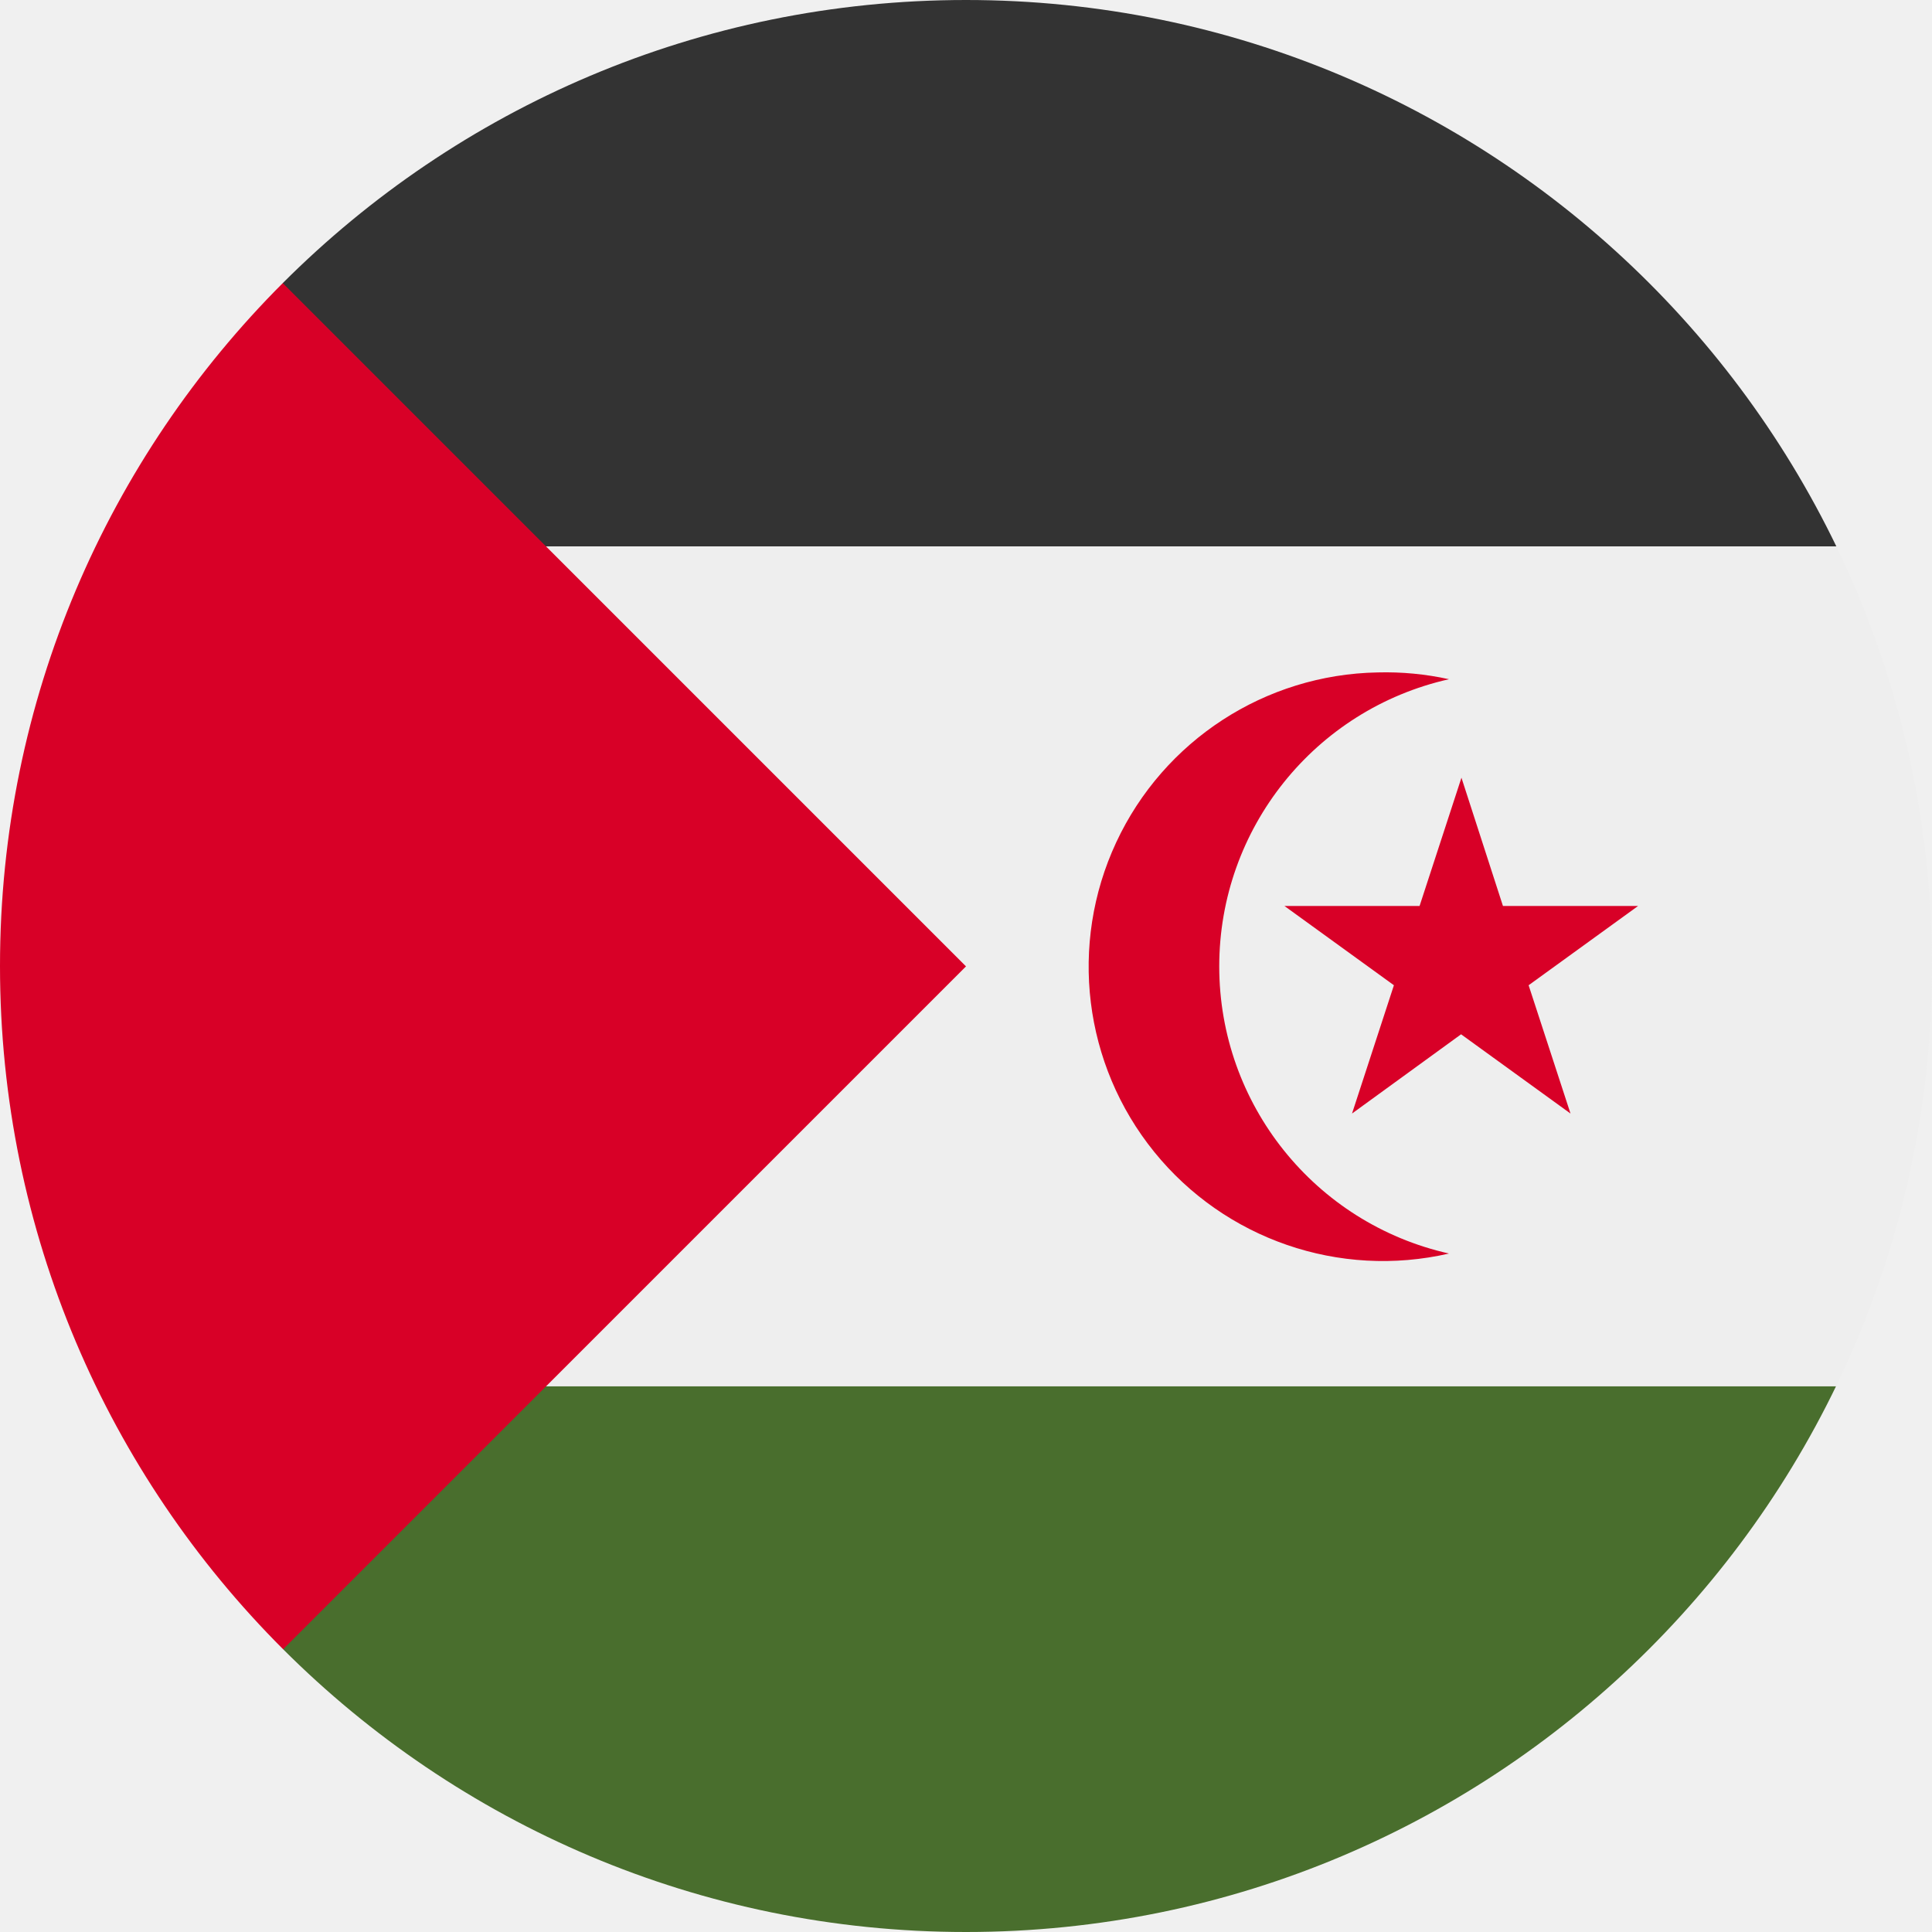
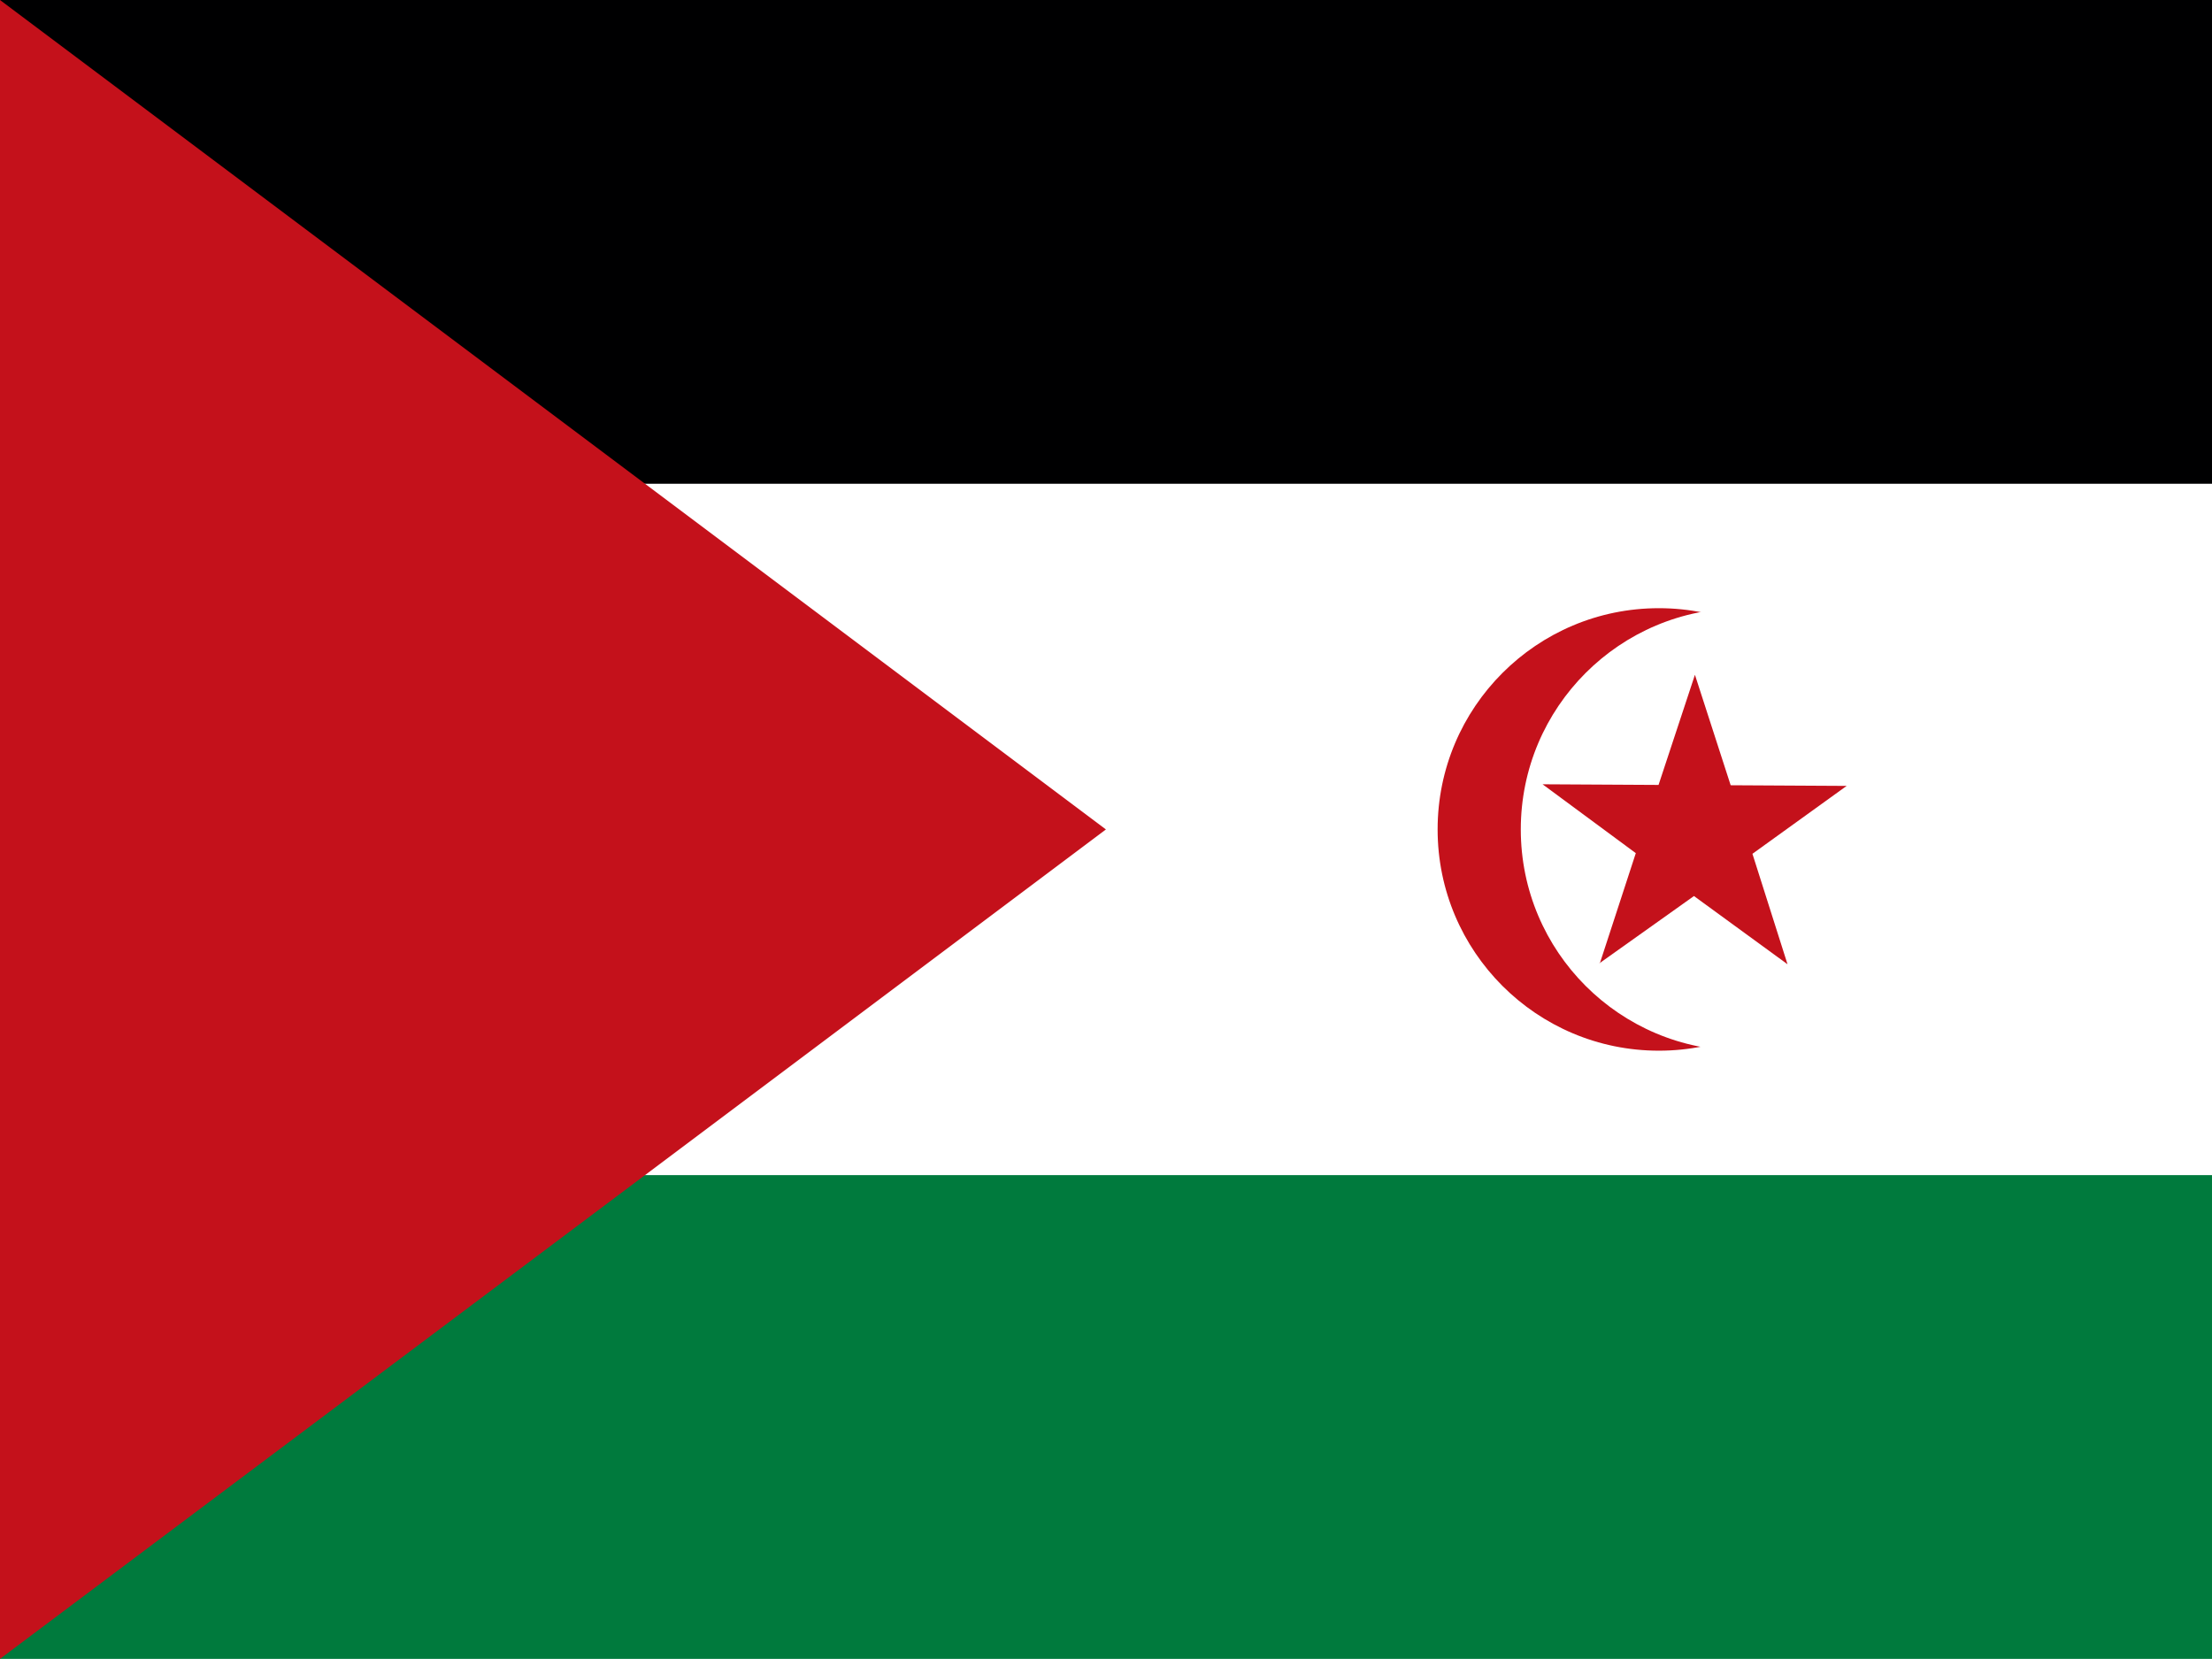
- <svg xmlns="http://www.w3.org/2000/svg" width="512" height="512" viewBox="0 0 512 512">
-   <mask id="a">
-     <circle cx="256" cy="256" r="256" fill="#fff" />
-   </mask>
-   <g mask="url(#a)">
-     <path fill="#eee" d="m90.1 144.8 210.5-27.7L512 144.8v222.6l-209 32.4-213-32.4z" />
-     <path fill="#333" d="M0 0h512v144.8H28.2z" />
-     <path fill="#496e2d" d="M39.5 367.4H512V512H0z" />
-     <path fill="#d80027" d="M0 .1V512h.1L256 256.1 0 .1zm365.1 178.1a78 78 0 1 0 18.9 154 78 78 0 0 1 0-152.2 78.2 78.2 0 0 0-18.9-1.8z" />
-     <path fill="#d80027" d="m387.3 206.1 11 34h35.8l-29 21 11.1 34-29-21-28.9 21 11.1-34-29-21h35.8z" />
+ <svg xmlns="http://www.w3.org/2000/svg" id="flag-icons-eh" viewBox="0 0 640 480">
+   <defs>
+     <clipPath id="eh-a">
+       <path fill-opacity=".7" d="M-158.7 0H524v512h-682.7z" />
+     </clipPath>
+   </defs>
+   <g fill-rule="evenodd" clip-path="url(#eh-a)" transform="translate(148.8)scale(.94)">
+     <path fill="#000001" d="M-158.3 0h680.9v255.3h-680.9z" />
+     <path fill="#007a3d" d="M-158.3 255.3h680.9v255.3h-680.9z" />
+     <path fill="#fff" d="M-158.3 148.9h680.9v212.8h-680.9z" />
+     <path fill="#c4111b" d="m-158.3 0 340.4 255.3-340.4 255.3Z" />
+     <circle cx="352.3" cy="255.3" r="68.1" fill="#c4111b" />
+     <circle cx="377.9" cy="255.3" r="68.1" fill="#fff" />
+     <path fill="#c4111b" d="m334 296.5 29.1-20.7 28.8 21-10.8-34 29-20.9-35.7-.2-11-34-11.2 33.9-35.7-.2 28.7 21.2-11.1 34z" />
  </g>
</svg>
